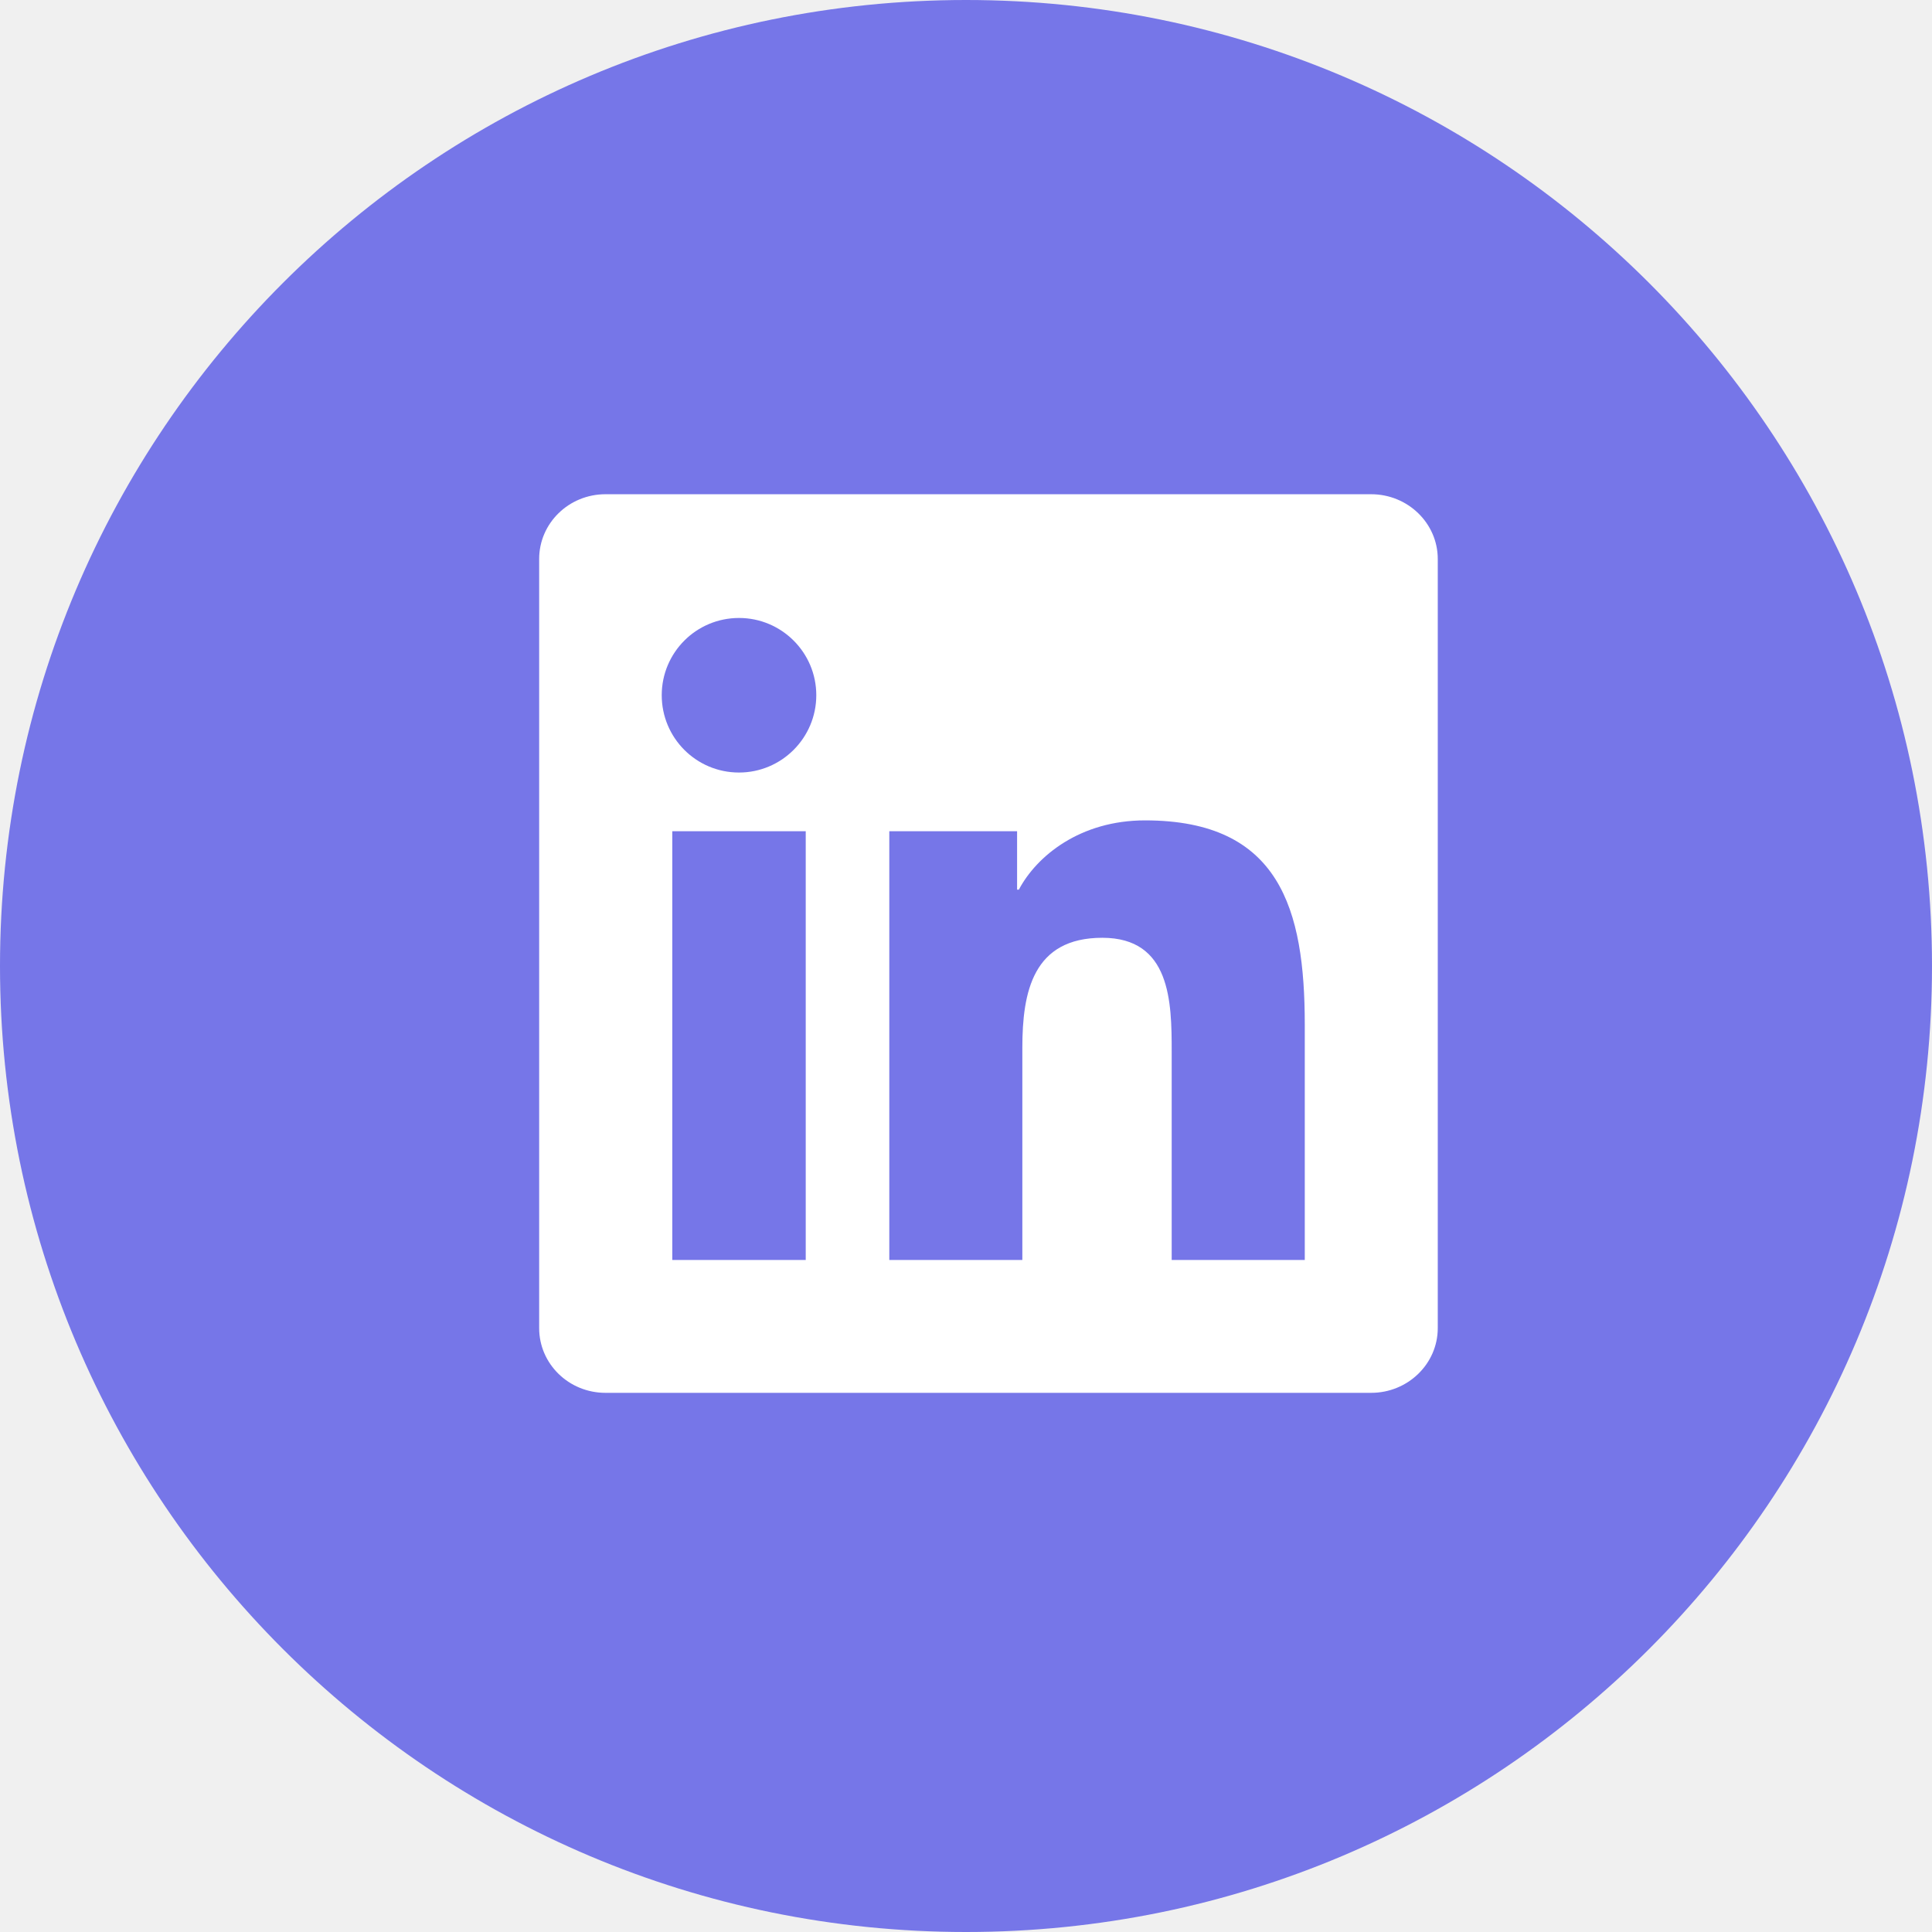
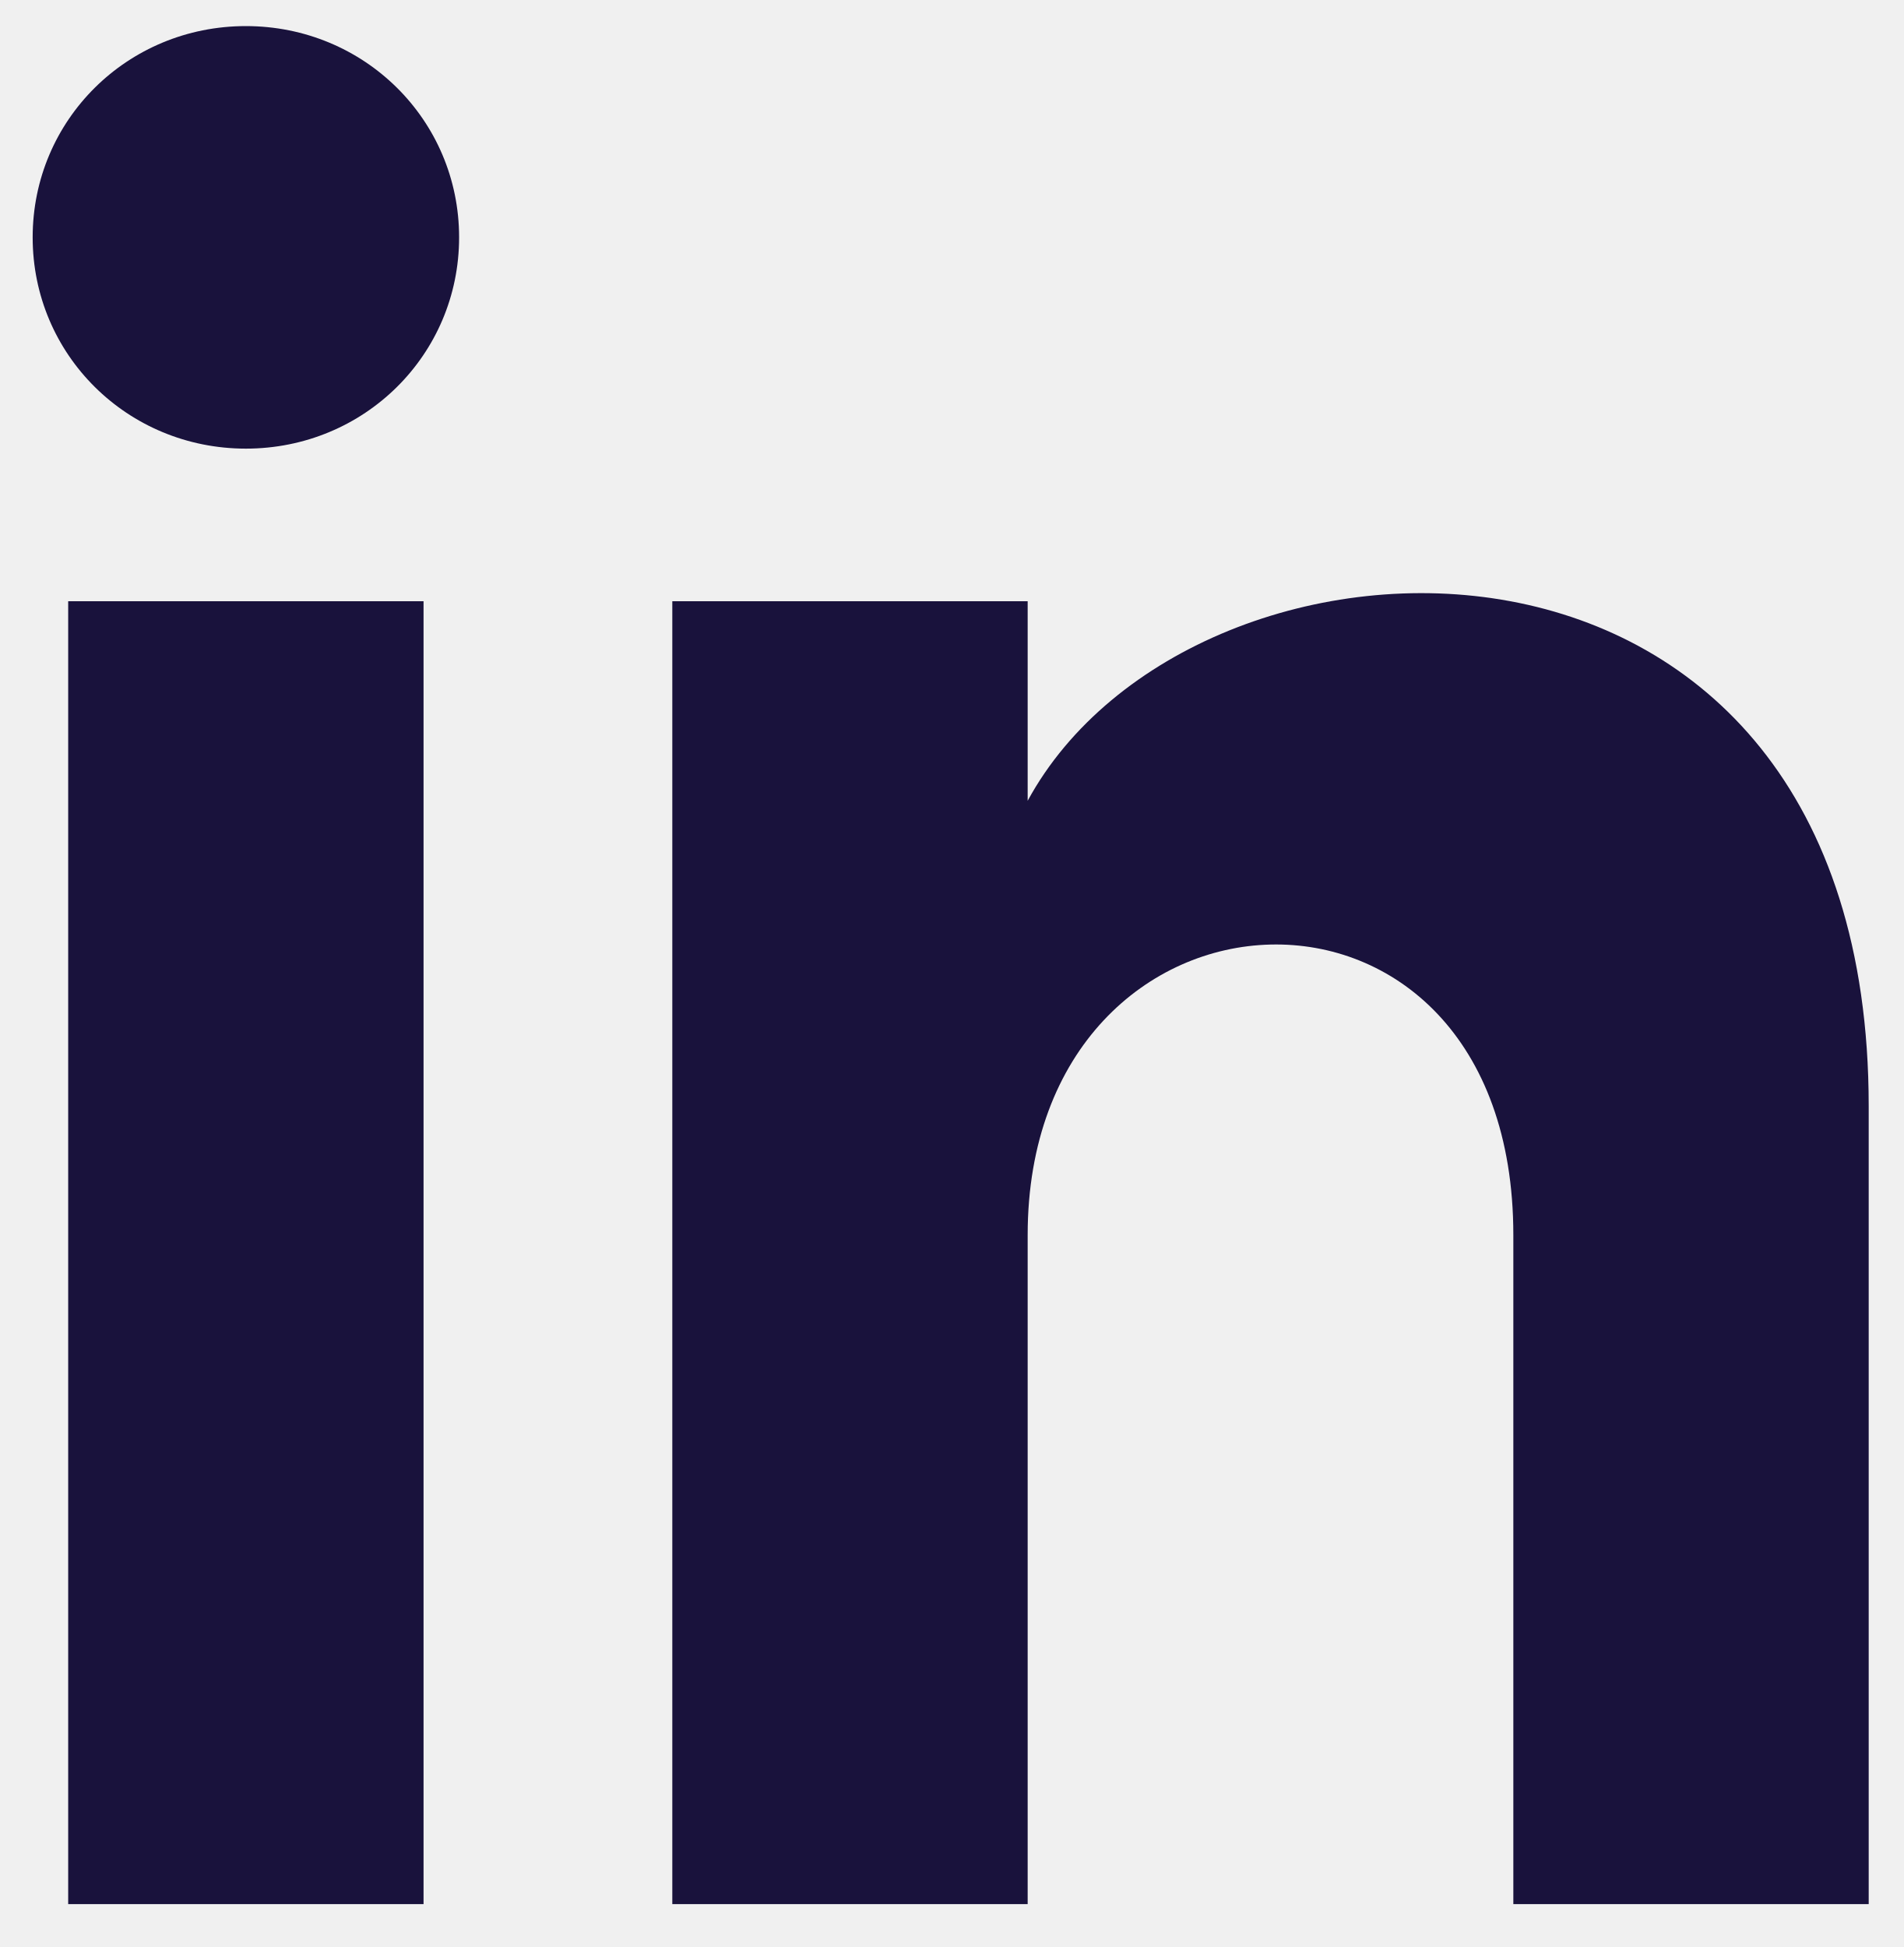
- <svg xmlns="http://www.w3.org/2000/svg" width="43" height="43" viewBox="0 0 43 43" fill="none">
-   <circle cx="21.5" cy="21.5" r="21.5" fill="#7676E8" />
-   <path d="M29.039 28.043H26.078V23.402C26.078 22.296 26.055 20.872 24.534 20.872C22.99 20.872 22.754 22.076 22.754 23.321V28.043H19.793V18.5H22.637V19.801H22.676C23.073 19.051 24.04 18.259 25.484 18.259C28.485 18.259 29.04 20.234 29.04 22.805V28.043H29.039ZM16.448 17.194C15.494 17.194 14.728 16.422 14.728 15.473C14.728 14.525 15.495 13.754 16.448 13.754C17.398 13.754 18.168 14.525 18.168 15.473C18.168 16.422 17.397 17.194 16.448 17.194ZM17.933 28.043H14.963V18.5H17.933V28.043ZM30.521 11H13.476C12.66 11 12 11.645 12 12.441V29.559C12 30.356 12.66 31 13.476 31H30.518C31.333 31 32 30.356 32 29.559V12.441C32 11.645 31.333 11 30.518 11H30.521Z" fill="white" />
+ <svg xmlns="http://www.w3.org/2000/svg" width="44" height="45" viewBox="0 0 44 45" fill="none">
+   <path d="M1.576 44.009H9.79V13.896H1.576V44.009ZM5.683 0.603C2.945 0.603 0.755 2.773 0.755 5.486C0.755 8.199 2.945 10.369 5.683 10.369C8.421 10.369 10.612 8.199 10.612 5.486C10.612 2.773 8.421 0.603 5.683 0.603ZM23.754 18.508V13.896H15.54V44.009H23.754V28.545C23.754 19.864 34.98 19.322 34.98 28.545V44.009H43.194V25.561C43.194 10.912 27.587 11.454 23.754 18.508Z" fill="#19123C" />
</svg>
